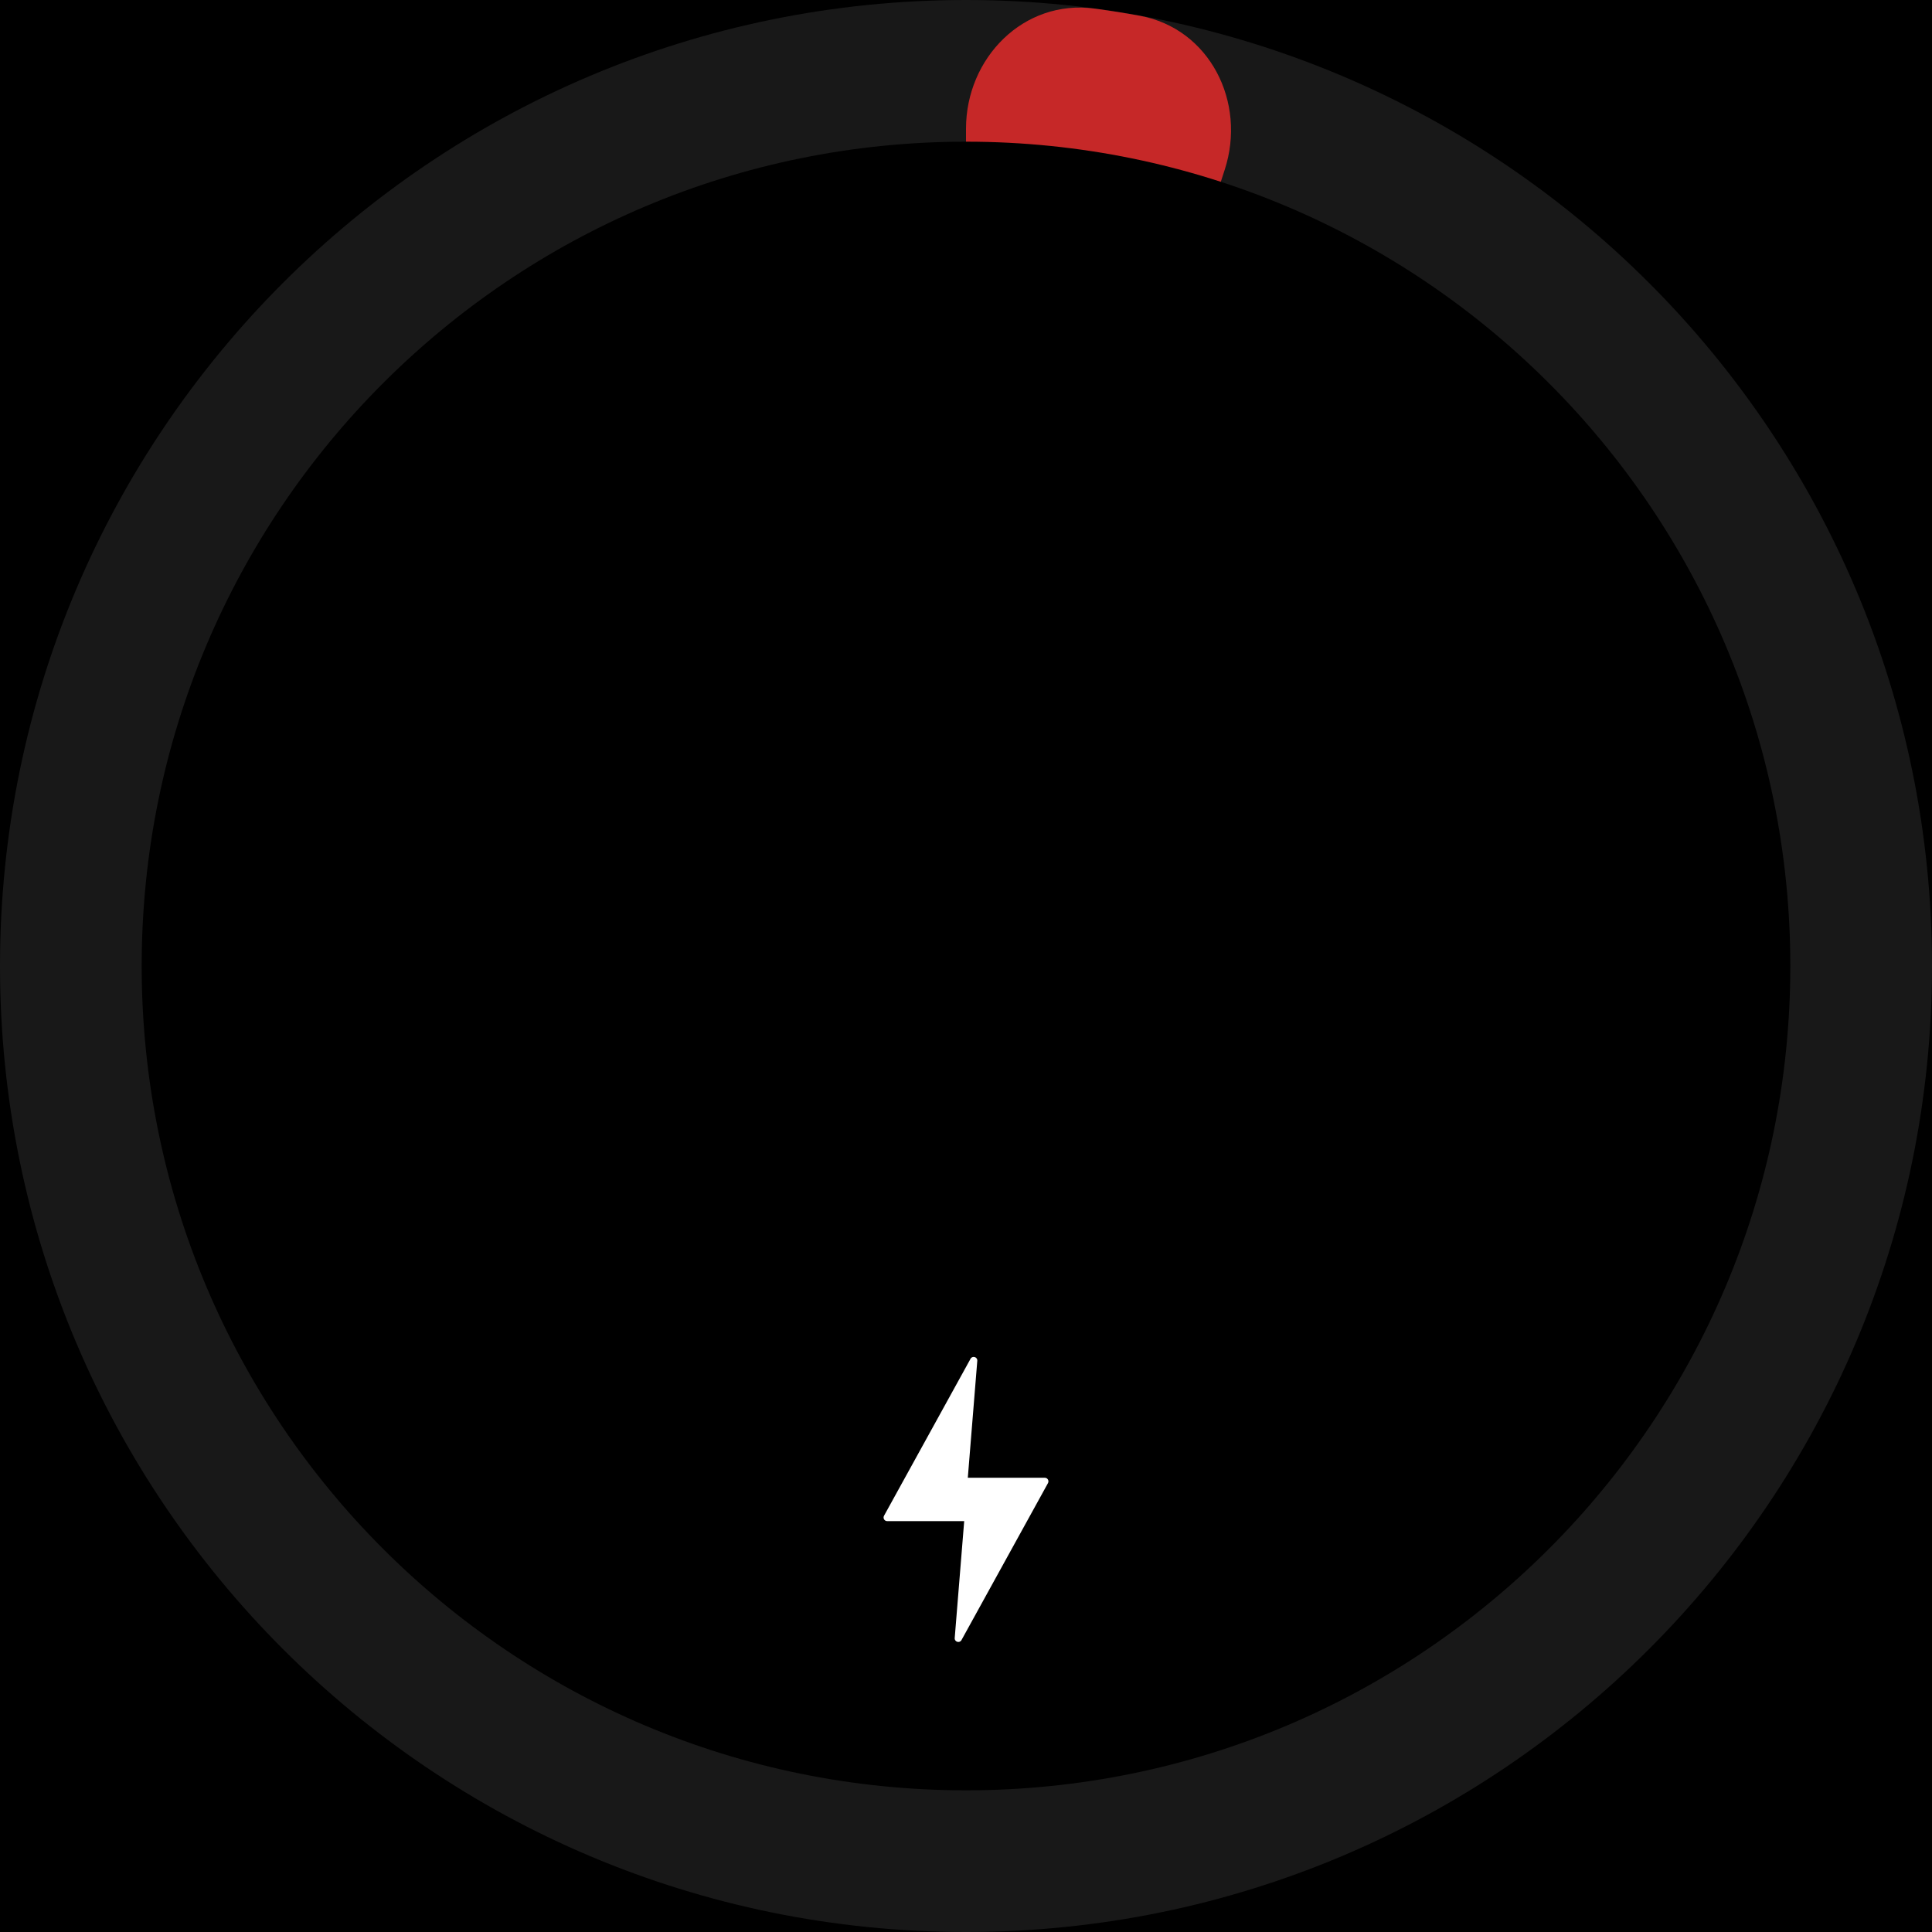
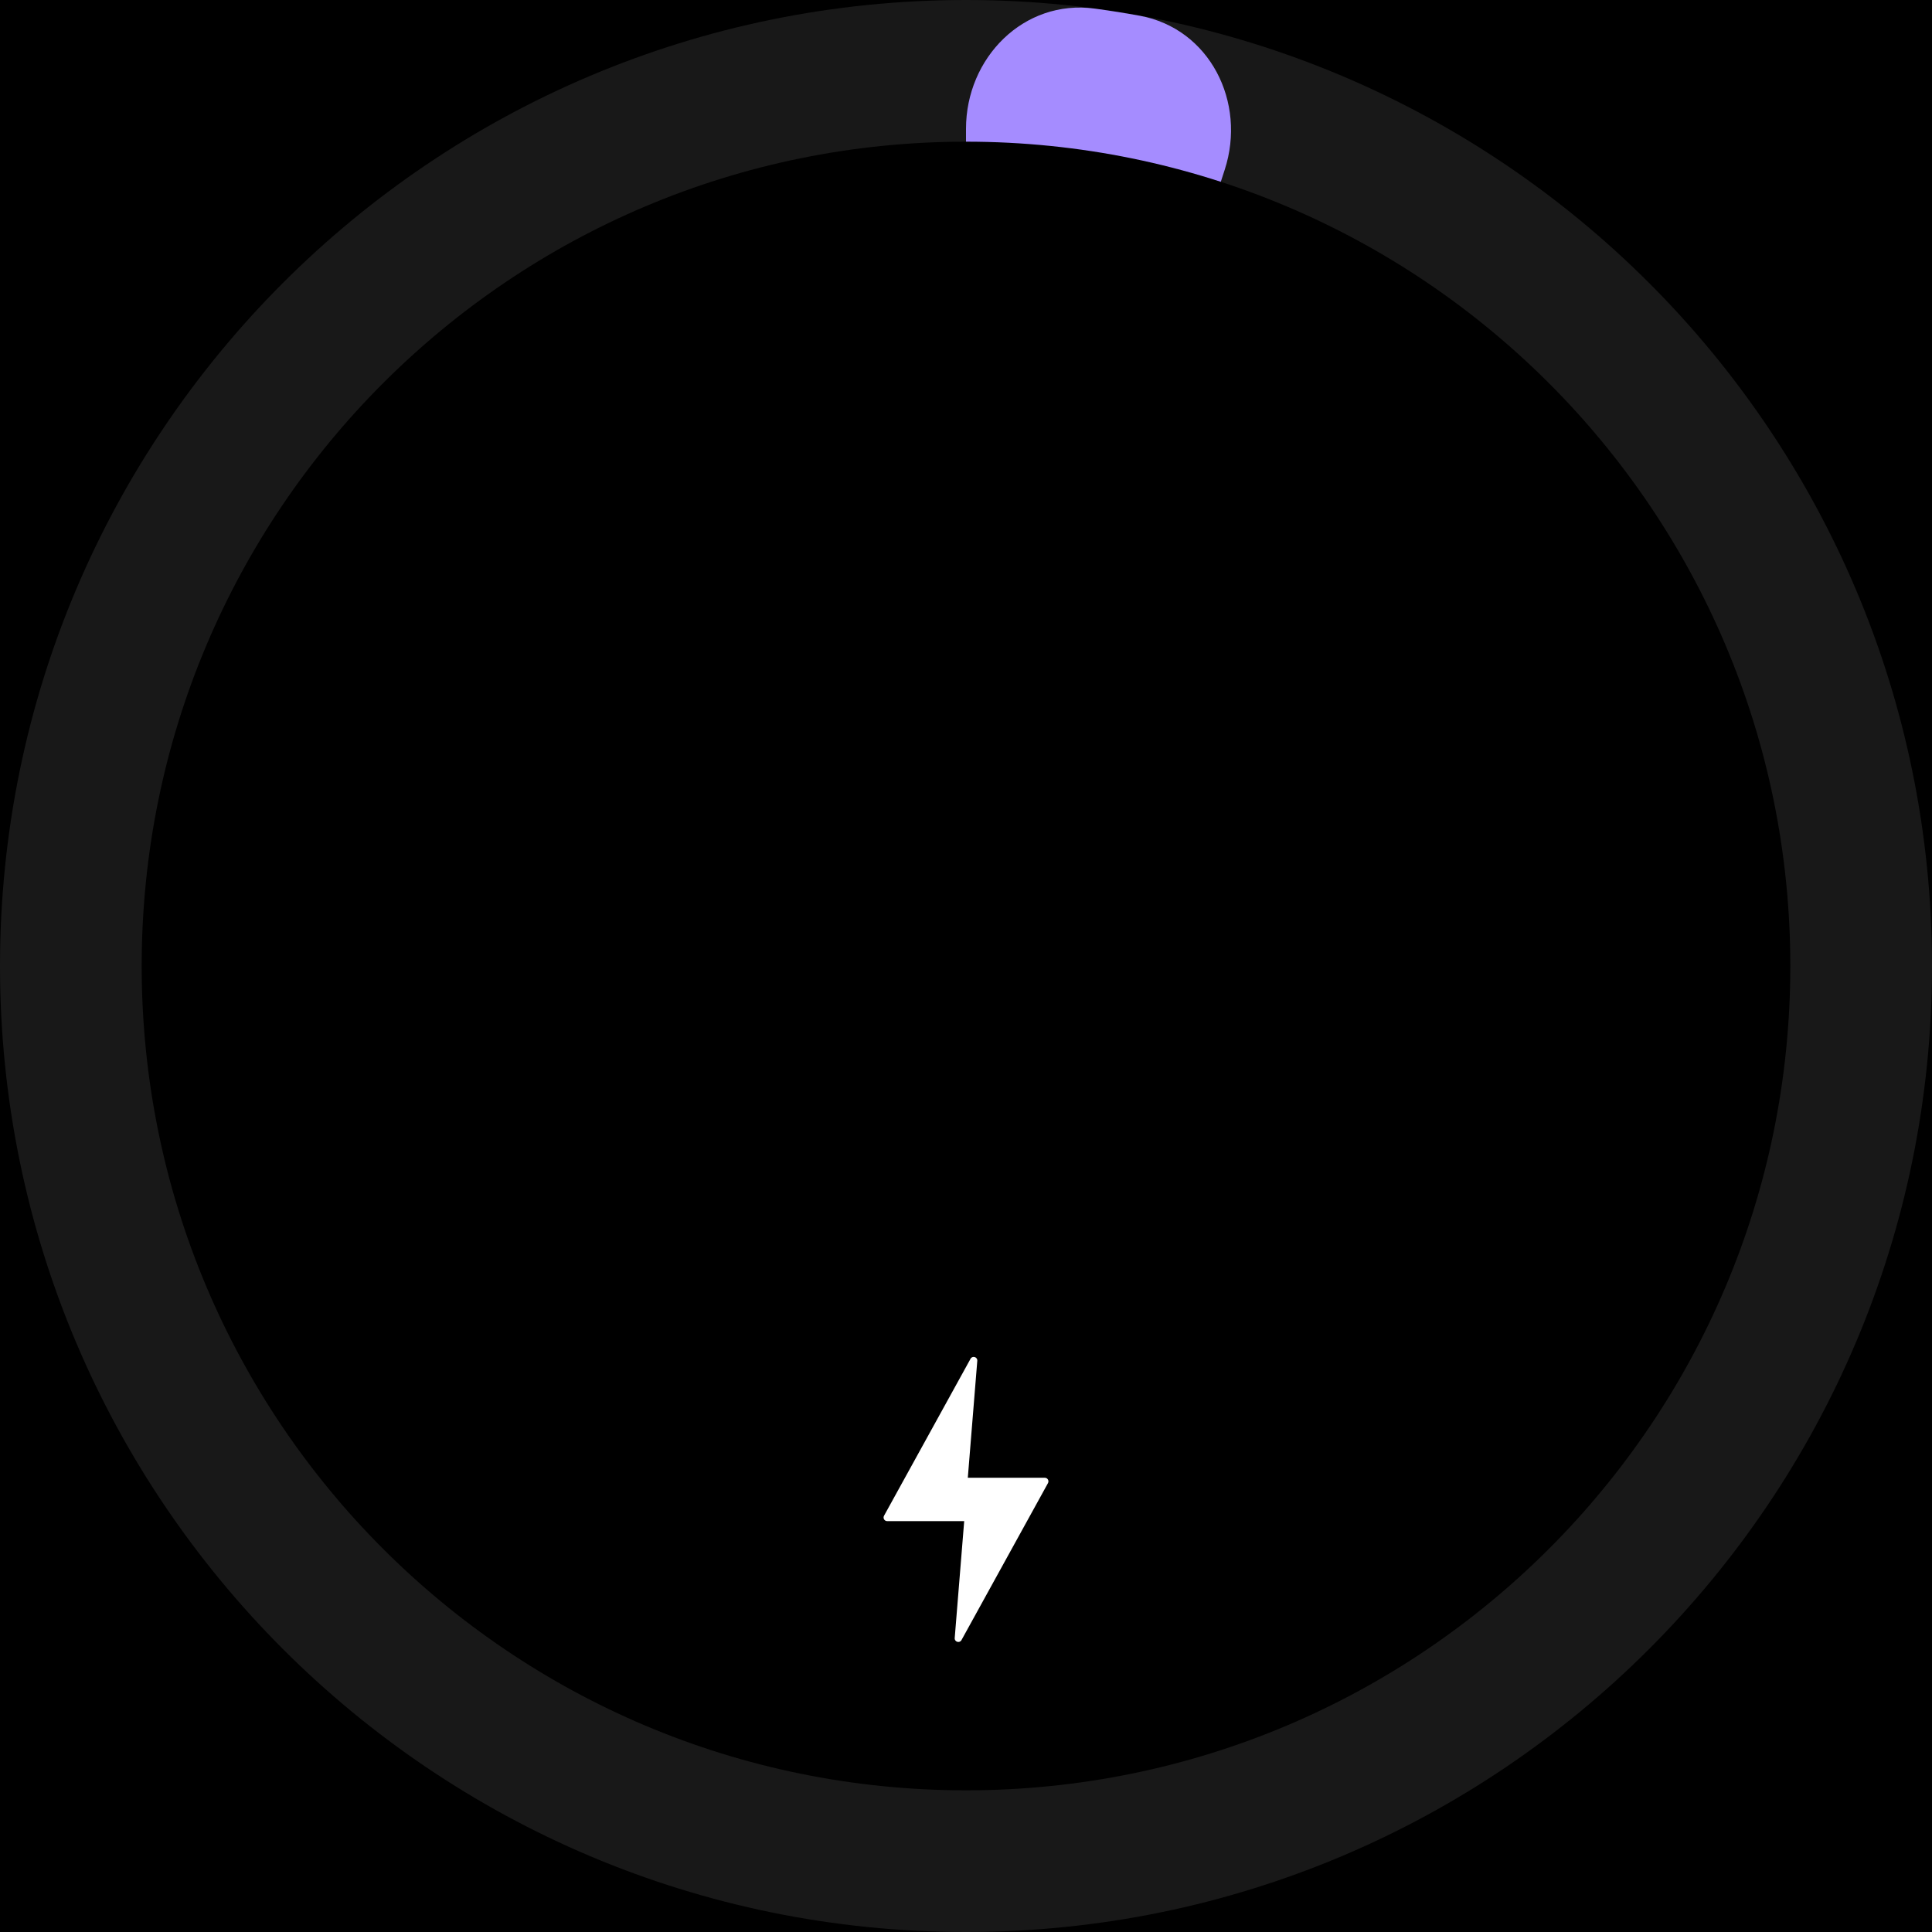
<svg xmlns="http://www.w3.org/2000/svg" width="300" height="300" viewBox="0 0 300 300" fill="none">
  <rect width="300" height="300" fill="black" />
  <circle cx="150" cy="150" r="150" fill="#181818" />
-   <path d="M150 20C150 8.954 158.993 -0.137 169.941 1.331C172.294 1.647 174.64 2.019 176.976 2.446C187.842 4.432 193.586 15.858 190.172 26.363L189.021 29.905C181.983 51.566 150 46.501 150 23.725L150 20Z" fill="#c62828" />
+   <path d="M150 20C150 8.954 158.993 -0.137 169.941 1.331C172.294 1.647 174.64 2.019 176.976 2.446C187.842 4.432 193.586 15.858 190.172 26.363L189.021 29.905C181.983 51.566 150 46.501 150 23.725L150 20Z" fill="#a58cff" />
  <circle cx="150" cy="150" r="128" fill="black" />
  <path d="M162.73 230.297L149.298 254.672C149.006 255.202 148.199 254.959 148.247 254.357L149.72 236.199L137.762 236.199C137.336 236.199 137.064 235.742 137.27 235.367L150.703 210.992C150.995 210.462 151.802 210.705 151.753 211.307L150.281 229.465L162.238 229.465C162.665 229.465 162.935 229.922 162.73 230.297Z" fill="white" />
</svg>
